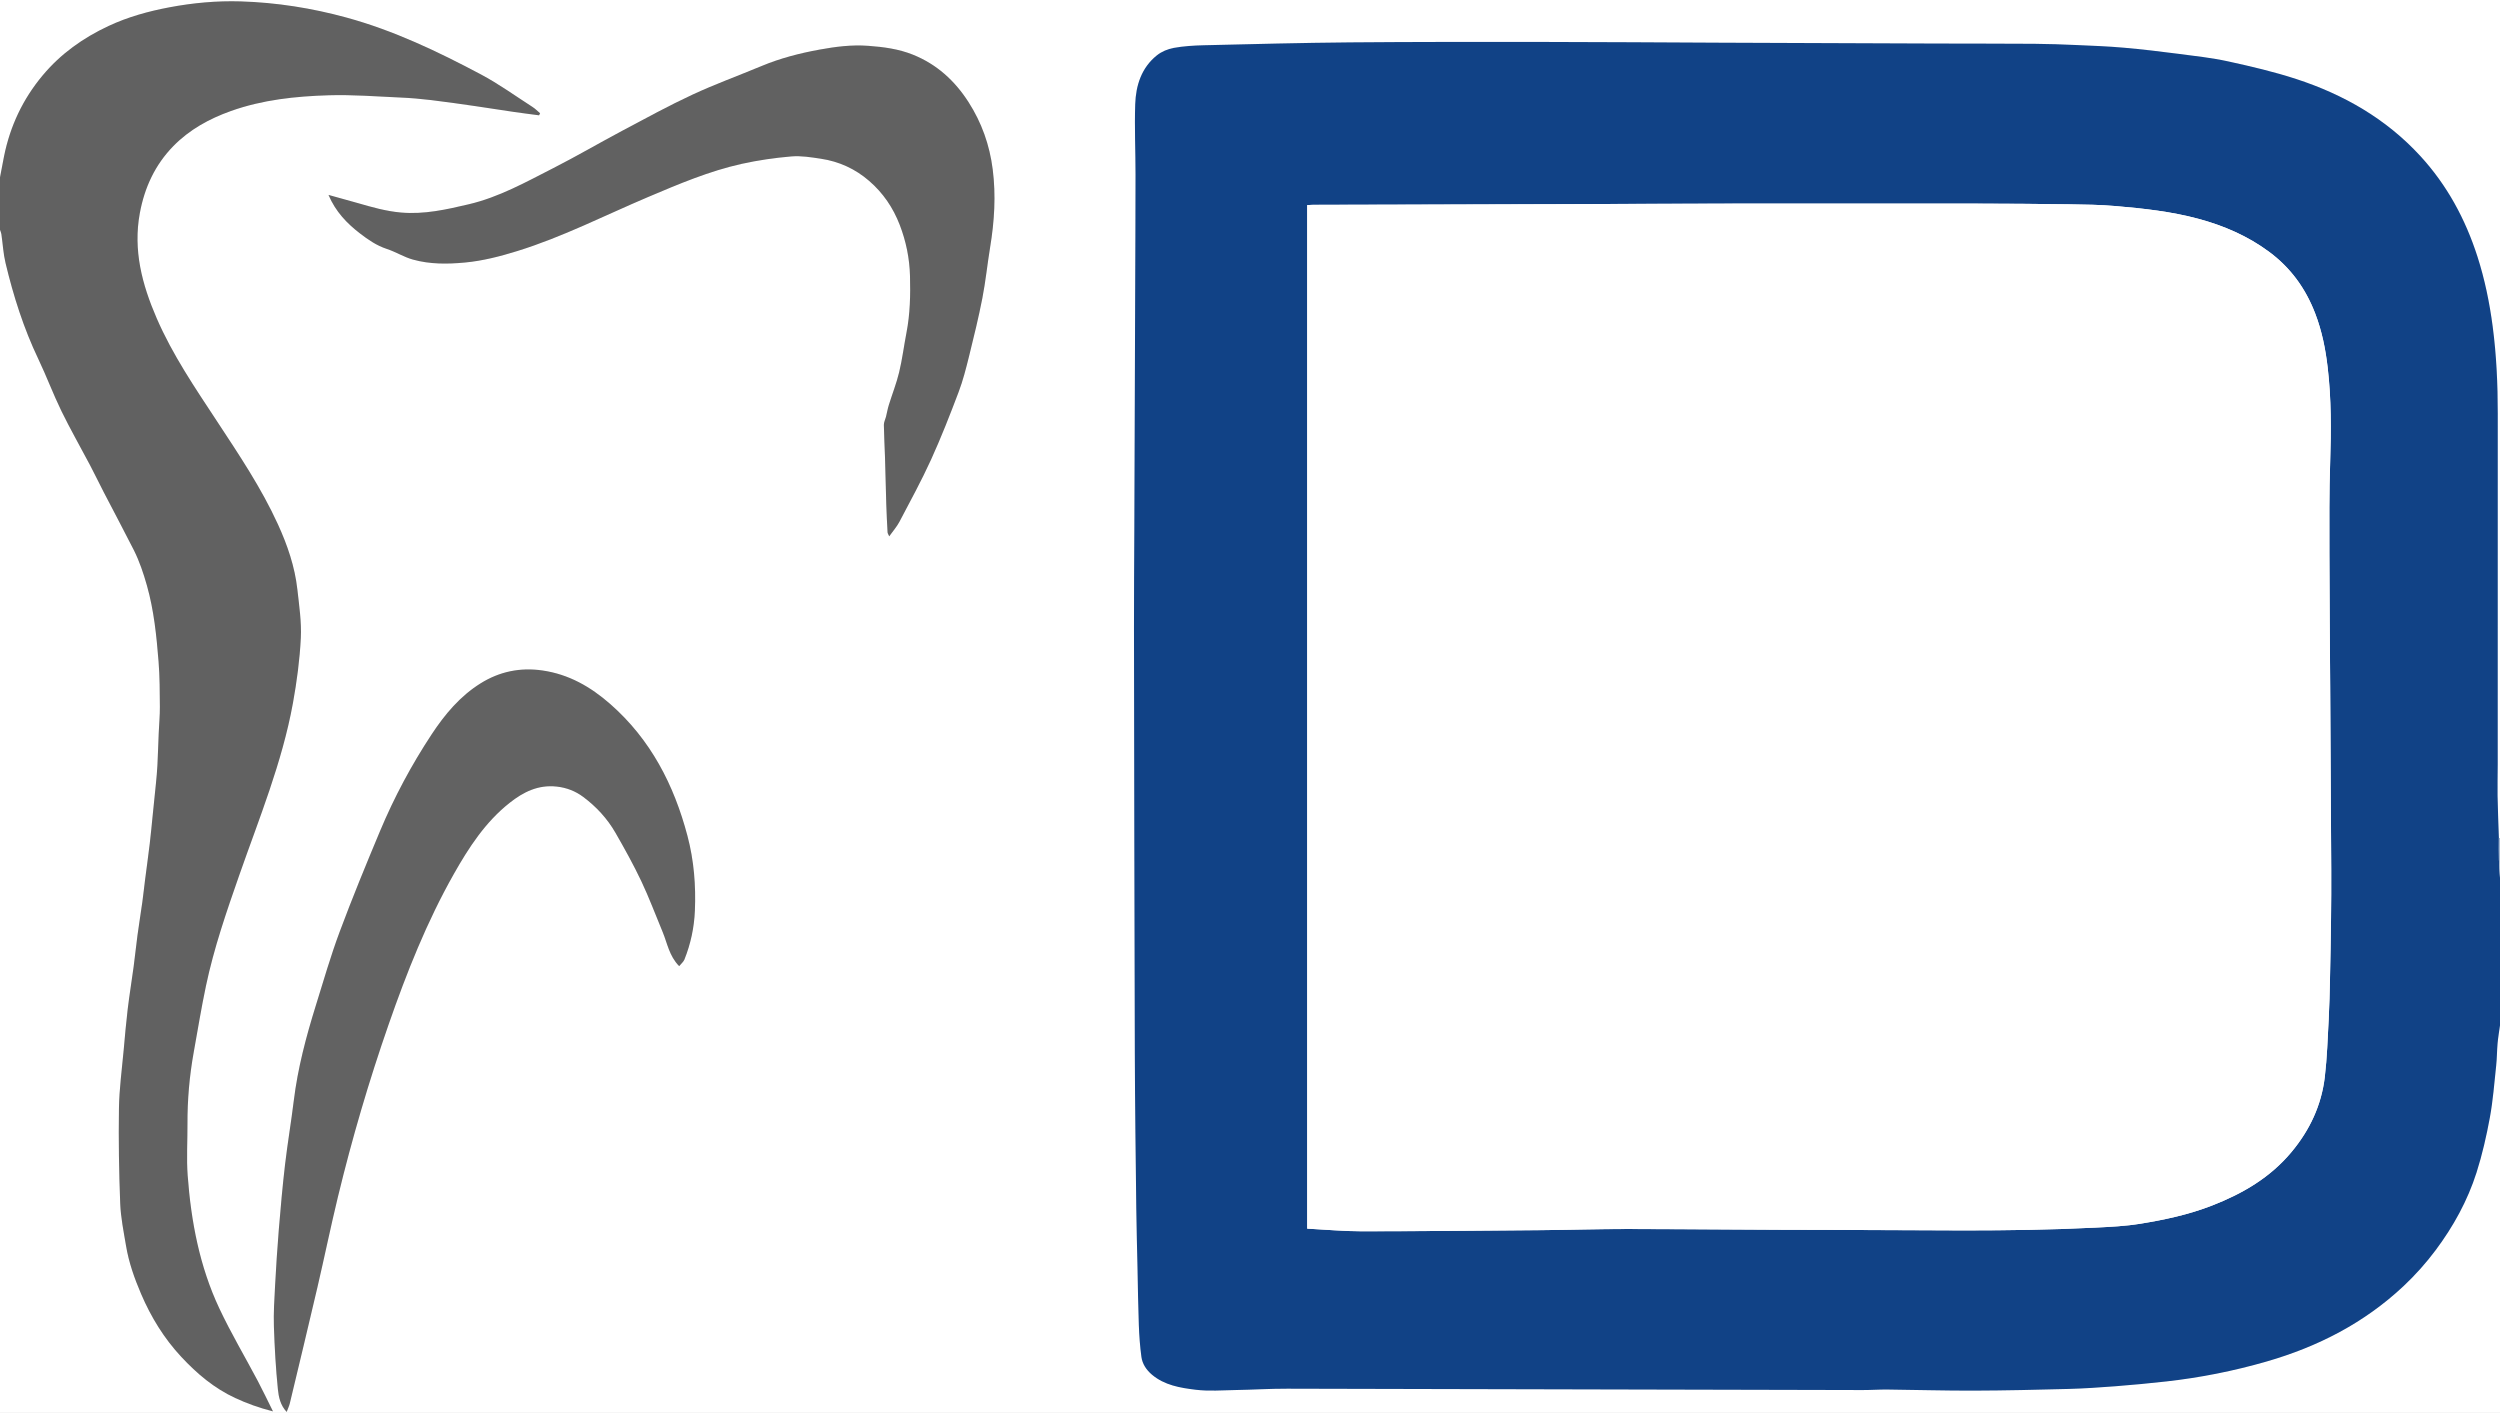
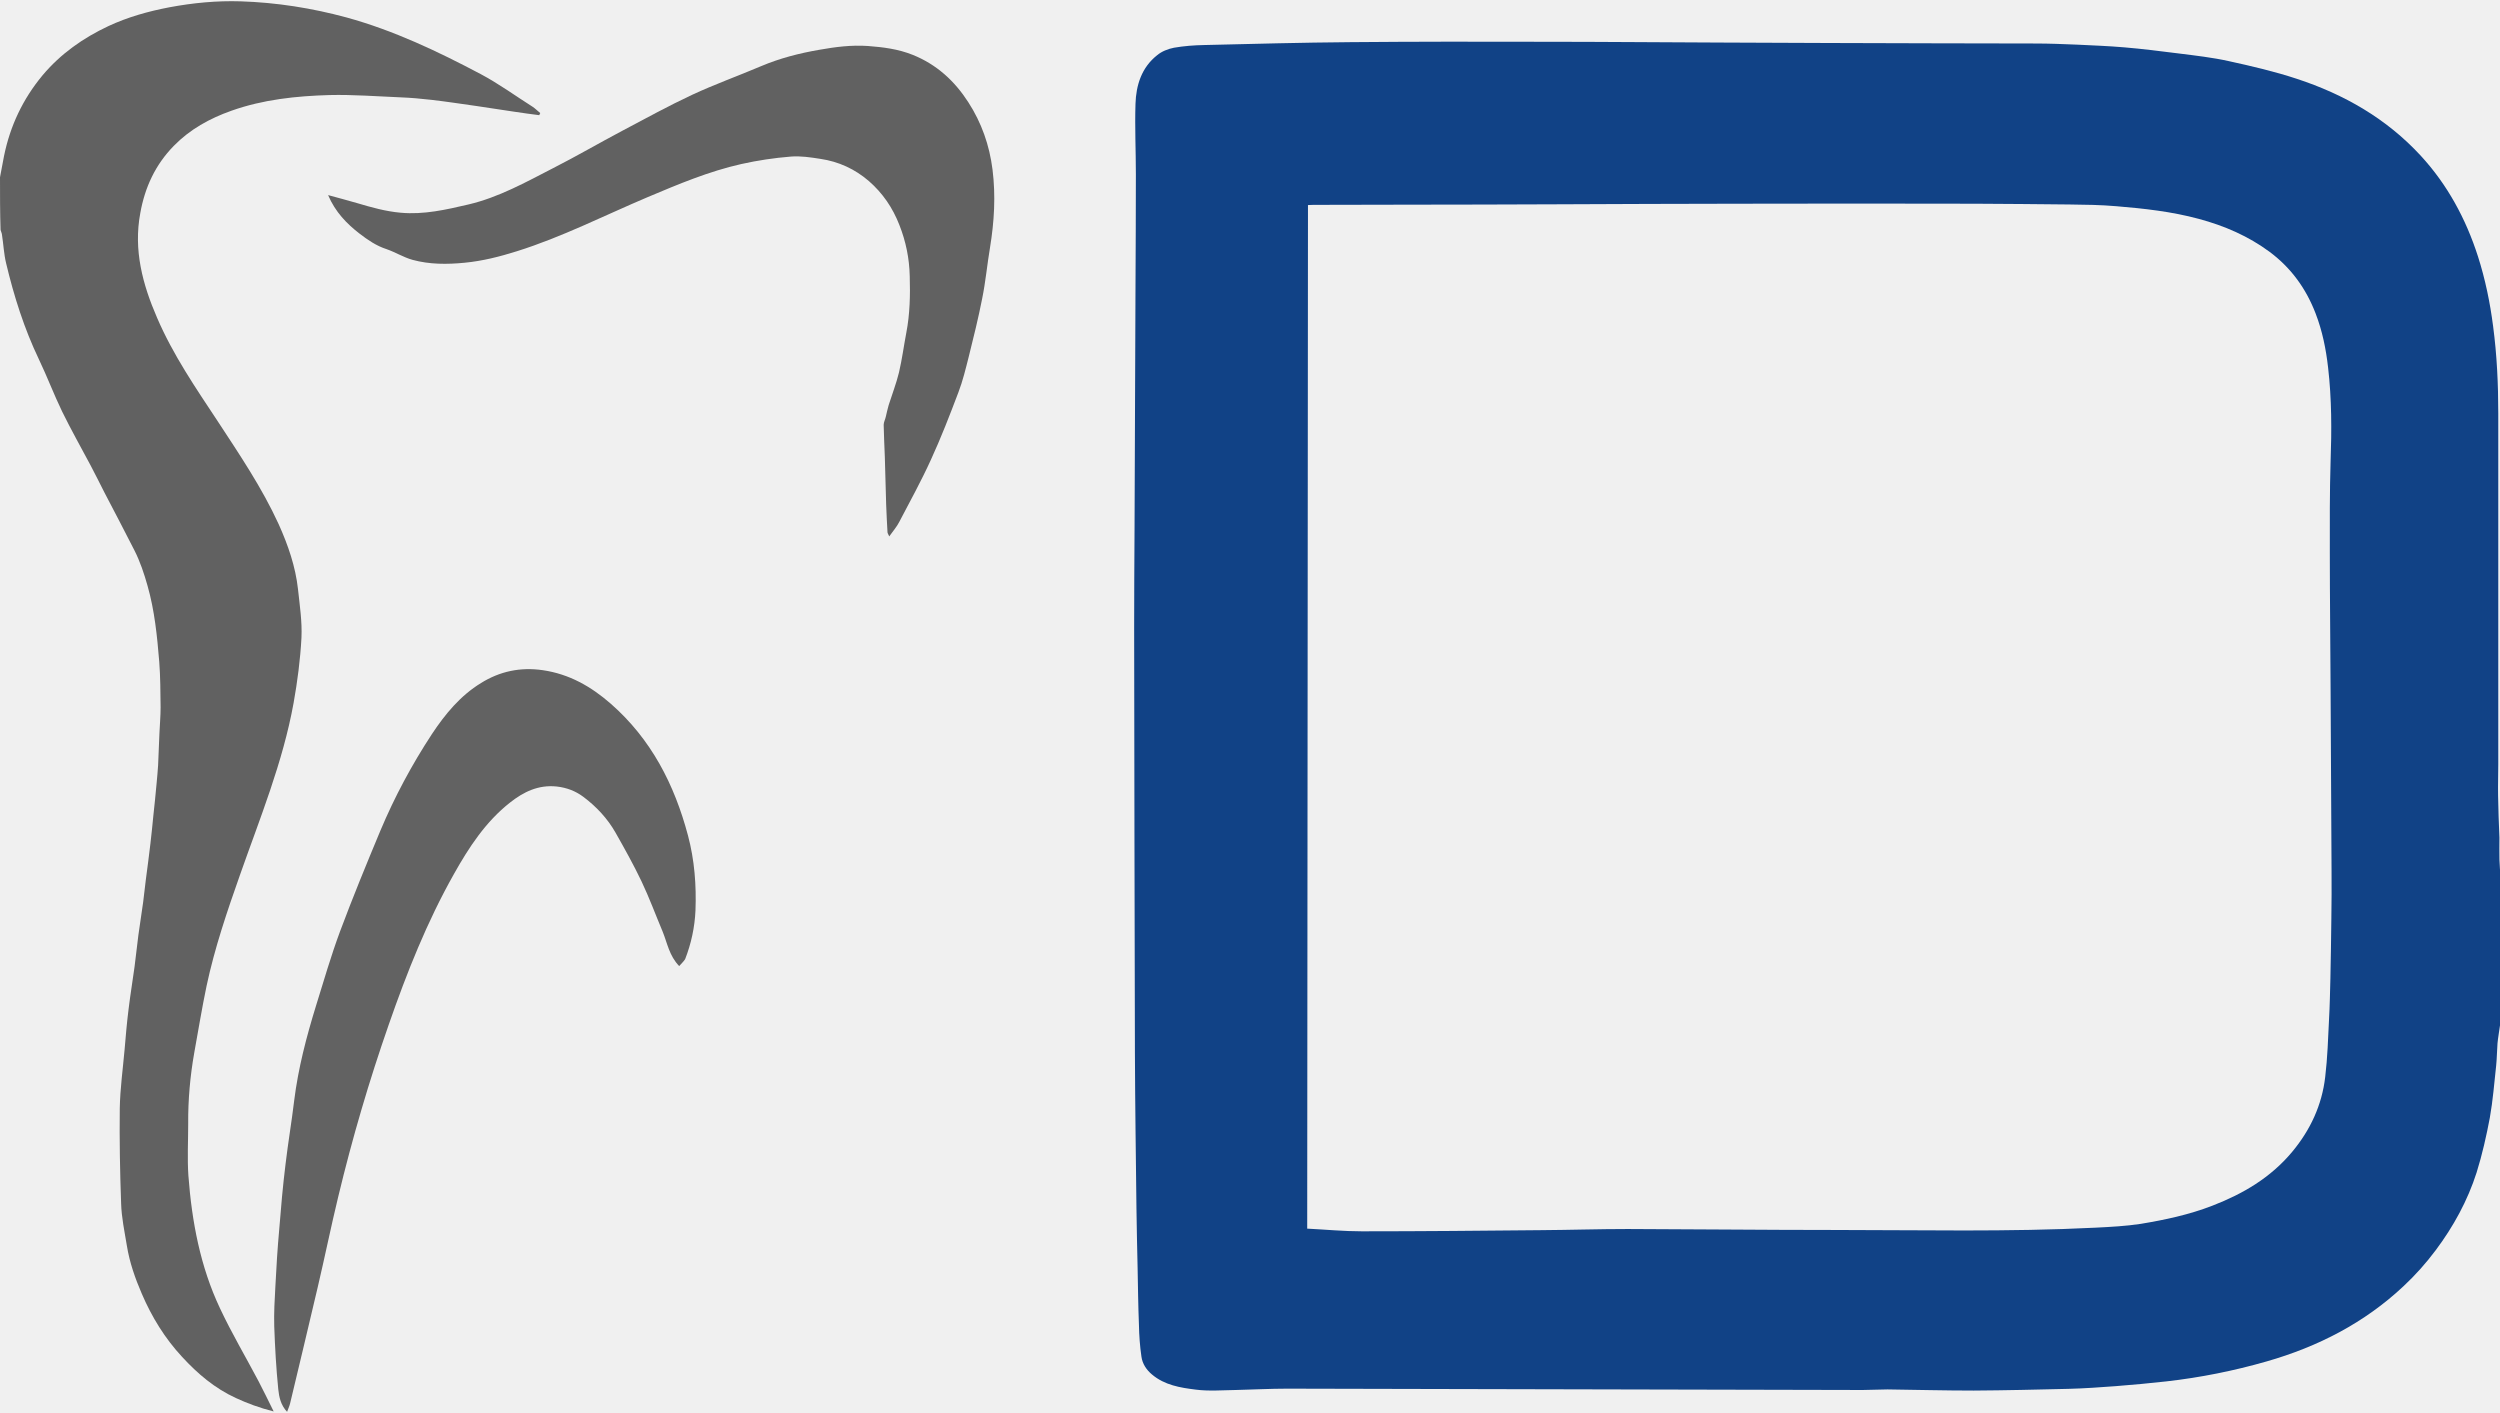
- <svg xmlns="http://www.w3.org/2000/svg" id="Layer_2" data-name="Layer 2" viewBox="0 0 1304.5 737.04">
-   <defs>
-     <style>
-       .cls-1 {
-         fill: #fff;
-       }
- 
-       .cls-2 {
-         fill: #114286;
-       }
- 
-       .cls-3 {
-         fill: #a4b7d1;
-       }
- 
-       .cls-4 {
-         fill: #626262;
-       }
- 
-       .cls-5 {
-         fill: #616161;
-       }
-     </style>
-   </defs>
-   <g id="Layer_1-2" data-name="Layer 1">
-     <g>
-       <path class="cls-1" d="m0,92.54V0h1304.5v437.28c-.2.03-.4.02-.59-.03-.24-7.34-.55-14.67-.68-22.01-.1-5.43.08-10.86.08-16.29,0-61.04-.02-122.08.02-183.12,0-15.23-.66-30.39-2.65-45.53-1.63-12.38-4.12-24.52-7.93-36.4-6.3-19.61-15.88-37.37-29.89-52.6-17.81-19.37-39.92-32.01-64.66-40.1-11.58-3.78-23.52-6.57-35.43-9.18-8.59-1.88-17.4-2.84-26.14-3.98-9.47-1.23-18.95-2.36-28.46-3.19-8.14-.71-16.33-1.02-24.5-1.38-7.34-.32-14.69-.59-22.04-.65-17.27-.12-34.55-.08-51.83-.14-37.71-.13-75.42-.28-113.12-.44-30.32-.13-60.64-.36-90.96-.39-33.8-.03-67.61-.06-101.41.23-25.39.22-50.77.9-76.16,1.5-5.27.12-10.58.45-15.75,1.39-3.07.56-6.34,1.94-8.76,3.89-8.03,6.45-10.95,15.65-11.28,25.43-.41,12.24.16,24.51.16,36.76,0,19.76-.11,39.53-.18,59.29-.15,42.13-.3,84.27-.45,126.4-.06,16.94-.21,33.88-.18,50.81.11,73.96.22,147.91.44,221.87.08,27,.45,53.99.76,80.98.12,10.38.41,20.76.64,31.14.21,9.94.33,19.89.69,29.82.21,5.56.61,11.13,1.35,16.64.5,3.7,2.63,6.85,5.49,9.26,6.56,5.54,14.78,6.89,22.81,7.87,6.86.84,13.92.27,20.88.15,8.97-.15,17.94-.72,26.91-.7,100.07.2,200.14.47,300.21.71,4.34.01,8.67-.31,13.01-.27,14.99.16,29.98.62,44.97.57,16.49-.05,32.98-.44,49.46-.88,8.18-.22,16.35-.76,24.51-1.4,8.88-.69,17.76-1.53,26.62-2.52,17.7-1.98,35.09-5.44,52.22-10.38,26.88-7.74,51.12-20.21,71.56-39.43,6.08-5.71,11.72-12.04,16.71-18.72,9.22-12.34,16.65-25.83,21.33-40.54,2.97-9.33,5.16-18.97,6.93-28.61,1.64-8.95,2.33-18.09,3.3-27.16.41-3.84.38-7.73.73-11.58.28-3.14.83-6.25,1.26-9.38v202.01H0C0,531.34,0,325.63,0,119.91c.25.76.61,1.5.73,2.28.73,5.03,1,10.16,2.17,15.08,4.12,17.24,9.46,34.07,17.13,50.13,4.27,8.94,7.72,18.26,12.06,27.16,4.66,9.55,9.96,18.78,14.91,28.19,2.46,4.67,4.73,9.43,7.16,14.12,5.2,10.04,10.54,20.01,15.64,30.1,2.99,5.92,5.07,12.18,6.88,18.59,3.68,13.01,5,26.34,6.07,39.7.63,7.85.63,15.76.68,23.65.03,4.52-.41,9.03-.6,13.55-.24,5.6-.4,11.21-.68,16.81-.16,3.21-.47,6.42-.78,9.62-.54,5.62-1.14,11.24-1.72,16.86-.49,4.78-.92,9.56-1.49,14.33-.76,6.31-1.64,12.6-2.44,18.9-.5,3.9-.9,7.81-1.44,11.7-.8,5.78-1.75,11.55-2.53,17.33-.74,5.48-1.29,10.99-2.02,16.47-.99,7.35-2.19,14.66-3.08,22.02-.85,7.09-1.47,14.22-2.1,21.34-.91,10.13-2.3,20.27-2.47,30.42-.26,16.56.02,33.14.65,49.68.28,7.4,1.81,14.78,3.04,22.12,1.45,8.7,4.37,16.95,7.84,25.07,5.2,12.16,12.03,23.26,21.02,32.92,8.12,8.72,17.07,16.32,28.14,21.45,6.07,2.82,12.15,5.03,19.68,6.97-2.89-5.81-5.27-10.84-7.87-15.76-6.7-12.68-14.05-25.04-20.14-38-10.29-21.89-14.73-45.37-16.5-69.33-.66-8.88-.08-17.84-.11-26.77-.05-12.59,1.02-25.08,3.25-37.46,2.08-11.58,3.97-23.19,6.4-34.7,4.17-19.75,10.75-38.81,17.4-57.83,10.35-29.6,22.35-58.72,27.99-89.76,2.03-11.21,3.55-22.59,4.11-33.95.42-8.39-.86-16.9-1.8-25.31-1.32-11.9-5.18-23.12-10.13-33.96-8.69-19.02-20.32-36.33-31.75-53.73-11.47-17.45-23.25-34.69-31.58-53.95-7.55-17.46-12.31-35.35-8.76-54.67,2.47-13.47,7.97-25.32,17.53-35.08,8.41-8.59,18.72-14.24,30.01-18.27,16.55-5.91,33.82-7.7,51.16-8.22,12.39-.37,24.82.64,37.23,1.18,5.35.23,10.71.7,16.03,1.33,7.83.93,15.63,2.08,23.44,3.2,6.64.96,13.25,2.03,19.89,3,4.34.63,8.69,1.17,13.04,1.75.18-.36.36-.72.54-1.08-1.32-1.11-2.53-2.37-3.97-3.29-8.95-5.75-17.63-12.04-27-17.02-22.45-11.92-45.37-22.87-70.05-29.62-18.09-4.95-36.5-7.86-55.22-8.43-12.47-.38-24.86.76-37.17,3.08-11,2.07-21.69,5.03-31.8,9.76-13.21,6.18-24.88,14.42-34.36,25.78-10.35,12.4-16.93,26.41-20.13,42.12C1.37,85.15.7,88.85,0,92.54Zm463.99,187.32c1.96-2.76,3.97-5,5.32-7.58,5.64-10.72,11.46-21.37,16.48-32.38,5.27-11.56,9.89-23.42,14.4-35.31,2.29-6.03,3.88-12.35,5.44-18.63,2.5-10.06,4.98-20.15,6.95-30.32,1.71-8.82,2.6-17.79,4.07-26.67,2.22-13.48,3.07-26.93,1.34-40.58-1.61-12.71-5.75-24.38-12.62-35.1-7.16-11.17-16.59-19.77-29.06-24.77-7.47-3-15.23-4.01-23.26-4.6-8.7-.64-17.05.45-25.47,1.98-10.34,1.89-20.45,4.49-30.18,8.55-12.03,5.02-24.31,9.47-36.11,14.96-12.41,5.76-24.43,12.36-36.52,18.78-12.07,6.41-23.88,13.34-36.06,19.54-14.27,7.26-28.3,15.16-44.13,18.87-11.63,2.73-23.17,5.38-35.32,4.31-7.83-.69-15.22-2.81-22.66-4.96-4.85-1.4-9.72-2.71-15.21-4.24,3.79,8.86,9.68,14.89,16.4,20.08,4.28,3.3,8.75,6.39,14.06,8.12,4.64,1.52,8.92,4.25,13.6,5.55,8.87,2.47,17.95,2.4,27.14,1.54,9.4-.88,18.4-3.23,27.32-5.99,23.66-7.33,45.7-18.65,68.43-28.27,15.9-6.73,31.81-13.49,48.72-17.24,8.5-1.88,17.2-3.13,25.87-3.87,5.05-.43,10.28.45,15.35,1.2,9.5,1.41,17.98,5.28,25.26,11.6,7.25,6.29,12.47,13.94,15.93,22.92,3.32,8.63,5.12,17.52,5.36,26.69.26,9.89.06,19.77-1.84,29.55-1.33,6.87-2.19,13.84-3.82,20.63-1.39,5.8-3.62,11.41-5.39,17.12-.62,2.01-.96,4.1-1.48,6.14-.35,1.42-1.12,2.82-1.11,4.22.07,5.53.41,11.05.58,16.58.25,8.32.41,16.64.68,24.96.15,4.85.41,9.69.67,14.53.03.55.43,1.08.86,2.1Zm-109.61,224.28c1.02-1.26,2.27-2.23,2.78-3.51,3.25-8.14,5.07-16.64,5.44-25.37.56-13.19-.47-26.25-3.86-39.07-7.05-26.67-19.22-50.32-40.28-68.82-10.27-9.02-21.63-15.56-35.46-17.54-11.65-1.67-22.35.6-32.17,6.7-10.73,6.67-18.68,16.18-25.57,26.62-10.53,15.95-19.52,32.75-26.89,50.36-7.31,17.44-14.5,34.95-21.11,52.66-4.73,12.69-8.49,25.74-12.51,38.68-5.03,16.21-9.38,32.57-11.45,49.48-1.35,11.06-3.24,22.05-4.53,33.12-1.33,11.35-2.34,22.74-3.28,34.12-.81,9.84-1.43,19.7-1.96,29.56-.38,7-.83,14.03-.6,21.03.36,10.94.97,21.88,2.08,32.77.4,3.97,1.27,8.28,4.59,11.81.64-1.74,1.3-3.08,1.64-4.5,4.84-20.18,9.7-40.36,14.41-60.57,3.66-15.72,6.91-31.55,10.71-47.24,7.35-30.4,16.16-60.38,26.45-89.92,9.41-27.01,19.91-53.54,34.02-78.49,7.82-13.83,16.49-27.15,29.19-37.17,7.09-5.59,14.79-9.46,24.43-8.43,5.28.57,9.88,2.42,13.88,5.4,6.81,5.07,12.58,11.33,16.83,18.72,4.76,8.29,9.42,16.67,13.51,25.3,4.09,8.61,7.4,17.59,11.08,26.39,2.46,5.9,3.39,12.51,8.64,17.9Z" />
-       <path class="cls-2" d="m1304.5,535.03c-.43,3.12-.98,6.24-1.26,9.38-.35,3.85-.31,7.74-.73,11.58-.97,9.07-1.66,18.2-3.3,27.16-1.77,9.64-3.97,19.28-6.93,28.61-4.68,14.71-12.11,28.2-21.33,40.54-4.99,6.68-10.63,13.01-16.71,18.72-20.44,19.22-44.68,31.68-71.56,39.43-17.14,4.94-34.53,8.4-52.22,10.38-8.86.99-17.73,1.83-26.62,2.52-8.16.63-16.33,1.18-24.51,1.4-16.48.44-32.97.83-49.46.88-14.99.05-29.98-.41-44.97-.57-4.33-.05-8.67.28-13.01.27-100.07-.23-200.14-.51-300.21-.71-8.97-.02-17.94.54-26.91.7-6.97.12-14.02.69-20.88-.15-8.03-.98-16.25-2.33-22.81-7.87-2.86-2.42-4.99-5.56-5.49-9.26-.75-5.51-1.15-11.08-1.35-16.64-.37-9.94-.48-19.88-.69-29.82-.22-10.38-.52-20.76-.64-31.14-.31-26.99-.68-53.99-.76-80.98-.22-73.96-.33-147.91-.44-221.87-.03-16.94.12-33.88.18-50.81.15-42.13.3-84.27.45-126.4.07-19.76.18-39.53.18-59.29,0-12.26-.58-24.52-.16-36.76.33-9.78,3.25-18.97,11.28-25.43,2.42-1.95,5.68-3.33,8.76-3.89,5.17-.94,10.49-1.26,15.75-1.39,25.38-.6,50.77-1.28,76.16-1.5,33.8-.29,67.6-.27,101.41-.23,30.32.03,60.64.26,90.96.39,37.71.16,75.42.3,113.12.44,17.28.06,34.55.02,51.83.14,7.35.05,14.7.33,22.04.65,8.17.35,16.35.66,24.5,1.38,9.51.83,18.99,1.96,28.46,3.19,8.74,1.13,17.55,2.1,26.14,3.98,11.92,2.61,23.86,5.4,35.43,9.18,24.74,8.08,46.85,20.73,64.66,40.1,14.01,15.23,23.59,32.99,29.89,52.6,3.81,11.87,6.3,24.01,7.93,36.4,1.99,15.13,2.66,30.29,2.65,45.53-.04,61.04-.01,122.08-.02,183.12,0,5.43-.17,10.86-.08,16.29.13,7.34.45,14.68.68,22.01,0,3.79-.07,7.58.03,11.36.08,3.18.37,6.35.57,9.53,0,25.63,0,51.27,0,76.9Zm-622.39,106.08c9.75.5,19.1,1.38,28.45,1.38,31.15-.02,62.3-.32,93.45-.59,15.06-.13,30.12-.62,45.18-.6,35.75.06,71.5.47,107.26.47,45.59-.01,91.19,1.12,136.76-1.19,7.91-.4,15.88-.77,23.67-2.04,12.7-2.08,25.26-4.76,37.38-9.49,16.01-6.24,30.35-14.61,41.48-27.98,9.52-11.44,15.6-24.42,17.34-39.16,1.18-10,1.5-20.11,2.03-30.18.37-7,.52-14.01.67-21.03.23-10.39.42-20.79.54-31.18.1-8.58.15-17.16.11-25.74-.15-31.6-.35-63.19-.54-94.79-.14-23.45-.38-46.9-.42-70.35-.03-15.91-.13-31.83.41-47.73.55-16.41.61-32.74-1.3-49.09-1.13-9.7-3-19.08-6.51-28.23-4.99-13-12.71-23.74-23.95-32.1-11.21-8.34-23.73-13.74-37.07-17.33-14.07-3.79-28.53-5.37-43-6.62-8.05-.7-16.17-.82-24.26-.93-16.41-.22-32.82-.34-49.22-.36-41.41-.05-82.82-.05-124.24,0-31.08.04-62.17.2-93.25.29-26.74.08-53.47.16-80.21.24-15.98.04-31.95.07-47.93.11-.95,0-1.9.08-2.85.13v534.1Z" />
-       <path class="cls-5" d="m0,92.54c.7-3.69,1.37-7.39,2.12-11.07,3.19-15.71,9.77-29.72,20.13-42.12,9.49-11.36,21.15-19.59,34.36-25.78,10.11-4.73,20.8-7.69,31.8-9.76,12.31-2.32,24.7-3.46,37.17-3.08,18.72.57,37.13,3.48,55.22,8.43,24.68,6.75,47.6,17.7,70.05,29.62,9.37,4.98,18.05,11.26,27,17.02,1.44.92,2.65,2.18,3.97,3.29-.18.36-.36.72-.54,1.08-4.35-.58-8.7-1.11-13.04-1.75-6.63-.97-13.25-2.05-19.89-3-7.81-1.12-15.61-2.27-23.44-3.2-5.32-.64-10.68-1.1-16.03-1.33-12.41-.54-24.84-1.55-37.23-1.18-17.34.52-34.61,2.32-51.16,8.22-11.29,4.03-21.6,9.68-30.01,18.27-9.56,9.77-15.06,21.62-17.53,35.08-3.55,19.33,1.21,37.22,8.76,54.67,8.33,19.26,20.11,36.5,31.58,53.95,11.43,17.39,23.07,34.7,31.75,53.73,4.95,10.85,8.81,22.06,10.13,33.96.93,8.41,2.21,16.92,1.8,25.31-.56,11.36-2.08,22.75-4.11,33.95-5.64,31.04-17.64,60.16-27.99,89.76-6.65,19.03-13.24,38.08-17.4,57.83-2.43,11.5-4.31,23.12-6.4,34.7-2.23,12.39-3.3,24.87-3.25,37.46.04,8.93-.54,17.89.11,26.77,1.77,23.96,6.21,47.45,16.5,69.33,6.09,12.96,13.44,25.33,20.14,38,2.6,4.92,4.98,9.95,7.87,15.76-7.53-1.94-13.61-4.16-19.68-6.97-11.06-5.13-20.01-12.74-28.14-21.45-9-9.65-15.82-20.76-21.02-32.92-3.47-8.11-6.39-16.37-7.84-25.07-1.23-7.34-2.75-14.72-3.04-22.12-.63-16.55-.91-33.13-.65-49.68.16-10.15,1.56-20.28,2.47-30.42.64-7.12,1.25-14.24,2.1-21.34.89-7.36,2.09-14.67,3.08-22.02.74-5.48,1.28-10.99,2.02-16.47.78-5.79,1.72-11.55,2.53-17.33.54-3.89.94-7.8,1.44-11.7.81-6.3,1.69-12.59,2.44-18.9.57-4.77,1-9.55,1.49-14.33.58-5.62,1.17-11.23,1.72-16.86.31-3.2.62-6.41.78-9.62.28-5.6.44-11.21.68-16.81.19-4.52.63-9.04.6-13.55-.06-7.89-.05-15.8-.68-23.65-1.07-13.36-2.39-26.69-6.07-39.7-1.82-6.41-3.9-12.67-6.88-18.59-5.1-10.09-10.44-20.06-15.64-30.1-2.43-4.69-4.7-9.45-7.16-14.12-4.95-9.41-10.25-18.64-14.91-28.19-4.34-8.9-7.8-18.22-12.06-27.16-7.67-16.06-13.01-32.89-17.13-50.13-1.18-4.92-1.44-10.05-2.17-15.08C.61,121.41.25,120.67,0,119.91c0-9.12,0-18.25,0-27.37Z" />
-       <path class="cls-3" d="m1304.5,458.14c-.2-3.18-.48-6.35-.57-9.53-.1-3.78-.03-7.57-.03-11.36.2.05.39.07.59.03v20.85Z" />
-       <path class="cls-5" d="m463.99,279.86c-.43-1.02-.83-1.55-.86-2.1-.27-4.84-.52-9.68-.67-14.53-.26-8.32-.42-16.64-.68-24.96-.17-5.53-.51-11.05-.58-16.58-.02-1.4.75-2.8,1.11-4.22.51-2.04.85-4.14,1.48-6.14,1.77-5.72,4-11.32,5.39-17.12,1.63-6.79,2.49-13.76,3.82-20.63,1.9-9.78,2.1-19.66,1.84-29.55-.24-9.17-2.04-18.07-5.36-26.69-3.46-8.98-8.68-16.64-15.93-22.92-7.28-6.32-15.76-10.18-25.26-11.6-5.08-.76-10.3-1.63-15.35-1.2-8.68.74-17.37,1.99-25.87,3.87-16.91,3.75-32.82,10.51-48.72,17.24-22.73,9.62-44.76,20.94-68.43,28.27-8.92,2.76-17.92,5.11-27.32,5.99-9.19.86-18.27.93-27.14-1.54-4.69-1.3-8.96-4.03-13.6-5.55-5.32-1.74-9.79-4.83-14.06-8.12-6.72-5.19-12.62-11.22-16.4-20.08,5.49,1.53,10.36,2.84,15.21,4.24,7.44,2.15,14.83,4.28,22.66,4.96,12.15,1.06,23.7-1.58,35.32-4.31,15.82-3.71,29.86-11.6,44.13-18.87,12.18-6.2,23.99-13.13,36.06-19.54,12.09-6.42,24.12-13.02,36.52-18.78,11.8-5.49,24.09-9.94,36.11-14.96,9.73-4.06,19.84-6.66,30.18-8.55,8.43-1.54,16.78-2.62,25.47-1.98,8.03.59,15.79,1.61,23.26,4.6,12.47,5,21.9,13.6,29.06,24.77,6.87,10.72,11.01,22.39,12.62,35.1,1.73,13.65.88,27.1-1.34,40.58-1.46,8.87-2.35,17.85-4.07,26.67-1.98,10.17-4.46,20.26-6.95,30.32-1.56,6.28-3.15,12.59-5.44,18.63-4.5,11.88-9.13,23.75-14.4,35.31-5.02,11.01-10.85,21.66-16.48,32.38-1.36,2.58-3.36,4.82-5.32,7.58Z" />
-       <path class="cls-4" d="m354.38,504.14c-5.25-5.39-6.17-12.01-8.64-17.9-3.68-8.81-7-17.78-11.08-26.39-4.09-8.63-8.75-17.01-13.51-25.3-4.25-7.39-10.02-13.65-16.83-18.72-4-2.98-8.6-4.83-13.88-5.4-9.64-1.03-17.33,2.83-24.43,8.43-12.71,10.01-21.37,23.34-29.19,37.17-14.11,24.95-24.62,51.48-34.02,78.49-10.29,29.54-19.09,59.52-26.45,89.92-3.8,15.69-7.04,31.51-10.71,47.24-4.71,20.21-9.57,40.39-14.41,60.57-.34,1.42-1,2.76-1.64,4.5-3.32-3.53-4.19-7.84-4.59-11.81-1.1-10.88-1.72-21.83-2.08-32.77-.23-7,.22-14.03.6-21.03.53-9.86,1.15-19.72,1.96-29.56.94-11.39,1.95-22.78,3.28-34.12,1.3-11.06,3.18-22.06,4.53-33.12,2.07-16.91,6.41-33.28,11.45-49.48,4.02-12.94,7.78-25.99,12.51-38.68,6.6-17.72,13.8-35.22,21.11-52.66,7.38-17.61,16.37-34.41,26.89-50.36,6.89-10.44,14.84-19.95,25.57-26.62,9.82-6.1,20.52-8.37,32.17-6.7,13.83,1.99,25.19,8.53,35.46,17.54,21.06,18.49,33.24,42.14,40.28,68.82,3.39,12.82,4.42,25.89,3.86,39.07-.37,8.73-2.19,17.24-5.44,25.37-.51,1.27-1.76,2.25-2.78,3.51Z" />
-       <path class="cls-1" d="m682.11,641.11V107.01c.95-.04,1.9-.13,2.85-.13,15.98-.04,31.95-.07,47.93-.11,26.74-.07,53.47-.15,80.21-.24,31.08-.1,62.17-.26,93.25-.29,41.41-.05,82.82-.04,124.24,0,16.41.02,32.82.14,49.22.36,8.09.11,16.21.23,24.26.93,14.47,1.25,28.93,2.83,43,6.62,13.34,3.59,25.86,8.99,37.07,17.33,11.24,8.36,18.96,19.1,23.95,32.1,3.51,9.15,5.38,18.53,6.51,28.23,1.91,16.35,1.85,32.68,1.3,49.09-.54,15.9-.44,31.82-.41,47.73.04,23.45.28,46.9.42,70.35.19,31.6.38,63.19.54,94.79.04,8.58,0,17.16-.11,25.74-.12,10.39-.31,20.79-.54,31.18-.15,7.01-.3,14.02-.67,21.03-.54,10.07-.85,20.18-2.03,30.18-1.73,14.74-7.82,27.72-17.34,39.16-11.13,13.38-25.47,21.74-41.48,27.98-12.12,4.73-24.68,7.41-37.38,9.49-7.79,1.28-15.76,1.64-23.67,2.04-45.57,2.32-91.17,1.18-136.76,1.19-35.75,0-71.5-.41-107.26-.47-15.06-.02-30.12.47-45.18.6-31.15.27-62.3.57-93.45.59-9.35,0-18.69-.88-28.45-1.38Z" />
-     </g>
-   </g>
+ <svg xmlns="http://www.w3.org/2000/svg" version="1.1" id="Futura_Dental" x="0px" y="0px" viewBox="0 0 1304.5 737" style="enable-background:new 0 0 1304.5 737;" xml:space="preserve">
+   <style type="text/css">
+ 	.st0{fill:#114286;}
+ 	.st1{fill:#616161;}
+ 	.st2{fill:#626262;}
+ </style>
+   <path id="D" class="st0" d="M1304.5,535c-0.4,3.1-1,6.2-1.3,9.4c-0.3,3.8-0.3,7.7-0.7,11.6c-1,9.1-1.7,18.2-3.3,27.2  c-1.8,9.6-4,19.3-6.9,28.6c-4.7,14.7-12.1,28.2-21.3,40.5c-5,6.7-10.6,13-16.7,18.7c-20.4,19.2-44.7,31.7-71.6,39.4  c-17.1,4.9-34.5,8.4-52.2,10.4c-8.9,1-17.7,1.8-26.6,2.5c-8.2,0.6-16.3,1.2-24.5,1.4c-16.5,0.4-33,0.8-49.5,0.9c-15,0-30-0.4-45-0.6  c-4.3,0-8.7,0.3-13,0.3c-100.1-0.2-200.1-0.5-300.2-0.7c-9,0-17.9,0.5-26.9,0.7c-7,0.1-14,0.7-20.9-0.2c-8-1-16.2-2.3-22.8-7.9  c-2.9-2.4-5-5.6-5.5-9.3c-0.8-5.5-1.2-11.1-1.3-16.6c-0.4-9.9-0.5-19.9-0.7-29.8c-0.2-10.4-0.5-20.8-0.6-31.1c-0.3-27-0.7-54-0.8-81  c-0.2-74-0.3-147.9-0.4-221.9c0-16.9,0.1-33.9,0.2-50.8c0.2-42.1,0.3-84.3,0.5-126.4c0.1-19.8,0.2-39.5,0.2-59.3  c0-12.3-0.6-24.5-0.2-36.8c0.3-9.8,3.2-19,11.3-25.4c2.4-2,5.7-3.3,8.8-3.9c5.2-0.9,10.5-1.3,15.8-1.4c25.4-0.6,50.8-1.3,76.2-1.5  c33.8-0.3,67.6-0.3,101.4-0.2c30.3,0,60.6,0.3,91,0.4c37.7,0.2,75.4,0.3,113.1,0.4c17.3,0.1,34.5,0,51.8,0.1c7.3,0,14.7,0.3,22,0.6  c8.2,0.4,16.3,0.7,24.5,1.4c9.5,0.8,19,2,28.5,3.2c8.7,1.1,17.6,2.1,26.1,4c11.9,2.6,23.9,5.4,35.4,9.2  c24.7,8.1,46.8,20.7,64.7,40.1c14,15.2,23.6,33,29.9,52.6c3.8,11.9,6.3,24,7.9,36.4c2,15.1,2.7,30.3,2.7,45.5c0,61,0,122.1,0,183.1  c0,5.4-0.2,10.9-0.1,16.3c0.1,7.3,0.4,14.7,0.7,22c0,3.8-0.1,7.6,0,11.4c0.1,3.2,0.4,6.4,0.6,9.5  C1304.5,483.8,1304.5,509.4,1304.5,535L1304.5,535z M682.1,641.1c9.8,0.5,19.1,1.4,28.5,1.4c31.2,0,62.3-0.3,93.5-0.6  c15.1-0.1,30.1-0.6,45.2-0.6c35.8,0.1,71.5,0.5,107.3,0.5c45.6,0,91.2,1.1,136.8-1.2c7.9-0.4,15.9-0.8,23.7-2  c12.7-2.1,25.3-4.8,37.4-9.5c16-6.2,30.3-14.6,41.5-28c9.5-11.4,15.6-24.4,17.3-39.2c1.2-10,1.5-20.1,2-30.2c0.4-7,0.5-14,0.7-21  c0.2-10.4,0.4-20.8,0.5-31.2c0.1-8.6,0.2-17.2,0.1-25.7c-0.2-31.6-0.3-63.2-0.5-94.8c-0.1-23.5-0.4-46.9-0.4-70.4  c0-15.9-0.1-31.8,0.4-47.7c0.6-16.4,0.6-32.7-1.3-49.1c-1.1-9.7-3-19.1-6.5-28.2c-5-13-12.7-23.7-23.9-32.1  c-11.2-8.3-23.7-13.7-37.1-17.3c-14.1-3.8-28.5-5.4-43-6.6c-8.1-0.7-16.2-0.8-24.3-0.9c-16.4-0.2-32.8-0.3-49.2-0.4  c-41.4-0.1-82.8-0.1-124.2,0c-31.1,0-62.2,0.2-93.2,0.3c-26.7,0.1-53.5,0.2-80.2,0.2c-16,0-32,0.1-47.9,0.1c-1,0-1.9,0.1-2.8,0.1  L682.1,641.1L682.1,641.1z" />
+   <path class="st1" d="M0,92.5c0.7-3.7,1.4-7.4,2.1-11.1c3.2-15.7,9.8-29.7,20.1-42.1C31.7,28,43.4,19.8,56.6,13.6  c10.1-4.7,20.8-7.7,31.8-9.8c12.3-2.3,24.7-3.5,37.2-3.1c18.7,0.6,37.1,3.5,55.2,8.4c24.7,6.8,47.6,17.7,70.1,29.6  c9.4,5,18,11.3,27,17c1.4,0.9,2.6,2.2,4,3.3c-0.2,0.4-0.4,0.7-0.5,1.1c-4.4-0.6-8.7-1.1-13-1.8c-6.6-1-13.2-2-19.9-3  c-7.8-1.1-15.6-2.3-23.4-3.2c-5.3-0.6-10.7-1.1-16-1.3c-12.4-0.5-24.8-1.5-37.2-1.2c-17.3,0.5-34.6,2.3-51.2,8.2  c-11.3,4-21.6,9.7-30,18.3c-9.6,9.8-15.1,21.6-17.5,35.1c-3.6,19.3,1.2,37.2,8.8,54.7c8.3,19.3,20.1,36.5,31.6,53.9  c11.4,17.4,23.1,34.7,31.8,53.7c4.9,10.9,8.8,22.1,10.1,34c0.9,8.4,2.2,16.9,1.8,25.3c-0.6,11.4-2.1,22.8-4.1,34  c-5.6,31-17.6,60.2-28,89.8c-6.7,19-13.2,38.1-17.4,57.8c-2.4,11.5-4.3,23.1-6.4,34.7c-2.2,12.4-3.3,24.9-3.2,37.5  c0,8.9-0.5,17.9,0.1,26.8c1.8,24,6.2,47.5,16.5,69.3c6.1,13,13.4,25.3,20.1,38c2.6,4.9,5,10,7.9,15.8c-7.5-1.9-13.6-4.2-19.7-7  c-11.1-5.1-20-12.7-28.1-21.5c-9-9.7-15.8-20.8-21-32.9c-3.5-8.1-6.4-16.4-7.8-25.1c-1.2-7.3-2.8-14.7-3-22.1  c-0.6-16.5-0.9-33.1-0.7-49.7c0.2-10.2,1.6-20.3,2.5-30.4c0.6-7.1,1.2-14.2,2.1-21.3c0.9-7.4,2.1-14.7,3.1-22c0.7-5.5,1.3-11,2-16.5  c0.8-5.8,1.7-11.5,2.5-17.3c0.5-3.9,0.9-7.8,1.4-11.7c0.8-6.3,1.7-12.6,2.4-18.9c0.6-4.8,1-9.5,1.5-14.3c0.6-5.6,1.2-11.2,1.7-16.9  c0.3-3.2,0.6-6.4,0.8-9.6c0.3-5.6,0.4-11.2,0.7-16.8c0.2-4.5,0.6-9,0.6-13.5c-0.1-7.9-0.1-15.8-0.7-23.6  c-1.1-13.4-2.4-26.7-6.1-39.7c-1.8-6.4-3.9-12.7-6.9-18.6c-5.1-10.1-10.4-20.1-15.6-30.1c-2.4-4.7-4.7-9.4-7.2-14.1  c-5-9.4-10.2-18.6-14.9-28.2c-4.3-8.9-7.8-18.2-12.1-27.2c-7.7-16.1-13-32.9-17.1-50.1c-1.2-4.9-1.4-10.1-2.2-15.1  c-0.1-0.8-0.5-1.5-0.7-2.3C0,110.8,0,101.7,0,92.5z" />
+   <path class="st1" d="M464,279.9c-0.4-1-0.8-1.5-0.9-2.1c-0.3-4.8-0.5-9.7-0.7-14.5c-0.3-8.3-0.4-16.6-0.7-25  c-0.2-5.5-0.5-11.1-0.6-16.6c0-1.4,0.8-2.8,1.1-4.2c0.5-2,0.9-4.1,1.5-6.1c1.8-5.7,4-11.3,5.4-17.1c1.6-6.8,2.5-13.8,3.8-20.6  c1.9-9.8,2.1-19.7,1.8-29.6c-0.2-9.2-2-18.1-5.4-26.7c-3.5-9-8.7-16.6-15.9-22.9c-7.3-6.3-15.8-10.2-25.3-11.6  c-5.1-0.8-10.3-1.6-15.4-1.2c-8.7,0.7-17.4,2-25.9,3.9c-16.9,3.8-32.8,10.5-48.7,17.2c-22.7,9.6-44.8,20.9-68.4,28.3  c-8.9,2.8-17.9,5.1-27.3,6c-9.2,0.9-18.3,0.9-27.1-1.5c-4.7-1.3-9-4-13.6-5.6c-5.3-1.7-9.8-4.8-14.1-8.1  c-6.7-5.2-12.6-11.2-16.4-20.1c5.5,1.5,10.4,2.8,15.2,4.2c7.4,2.2,14.8,4.3,22.7,5c12.1,1.1,23.7-1.6,35.3-4.3  c15.8-3.7,29.9-11.6,44.1-18.9c12.2-6.2,24-13.1,36.1-19.5c12.1-6.4,24.1-13,36.5-18.8c11.8-5.5,24.1-9.9,36.1-15  c9.7-4.1,19.8-6.7,30.2-8.5c8.4-1.5,16.8-2.6,25.5-2c8,0.6,15.8,1.6,23.3,4.6c12.5,5,21.9,13.6,29.1,24.8  c6.9,10.7,11,22.4,12.6,35.1c1.7,13.7,0.9,27.1-1.3,40.6c-1.5,8.9-2.3,17.9-4.1,26.7c-2,10.2-4.5,20.3-7,30.3  c-1.6,6.3-3.1,12.6-5.4,18.6c-4.5,11.9-9.1,23.8-14.4,35.3c-5,11-10.9,21.7-16.5,32.4C468,274.8,466,277.1,464,279.9L464,279.9z" />
+   <path class="st2" d="M354.4,504.1c-5.2-5.4-6.2-12-8.6-17.9c-3.7-8.8-7-17.8-11.1-26.4c-4.1-8.6-8.8-17-13.5-25.3  c-4.2-7.4-10-13.6-16.8-18.7c-4-3-8.6-4.8-13.9-5.4c-9.6-1-17.3,2.8-24.4,8.4c-12.7,10-21.4,23.3-29.2,37.2  c-14.1,25-24.6,51.5-34,78.5c-10.3,29.5-19.1,59.5-26.4,89.9c-3.8,15.7-7,31.5-10.7,47.2c-4.7,20.2-9.6,40.4-14.4,60.6  c-0.3,1.4-1,2.8-1.6,4.5c-3.3-3.5-4.2-7.8-4.6-11.8c-1.1-10.9-1.7-21.8-2.1-32.8c-0.2-7,0.2-14,0.6-21c0.5-9.9,1.1-19.7,2-29.6  c0.9-11.4,1.9-22.8,3.3-34.1c1.3-11.1,3.2-22.1,4.5-33.1c2.1-16.9,6.4-33.3,11.4-49.5c4-12.9,7.8-26,12.5-38.7  c6.6-17.7,13.8-35.2,21.1-52.7c7.4-17.6,16.4-34.4,26.9-50.4c6.9-10.4,14.8-20,25.6-26.6c9.8-6.1,20.5-8.4,32.2-6.7  c13.8,2,25.2,8.5,35.5,17.5c21.1,18.5,33.2,42.1,40.3,68.8c3.4,12.8,4.4,25.9,3.9,39.1c-0.4,8.7-2.2,17.2-5.4,25.4  C356.6,501.9,355.4,502.9,354.4,504.1L354.4,504.1z" />
</svg>
